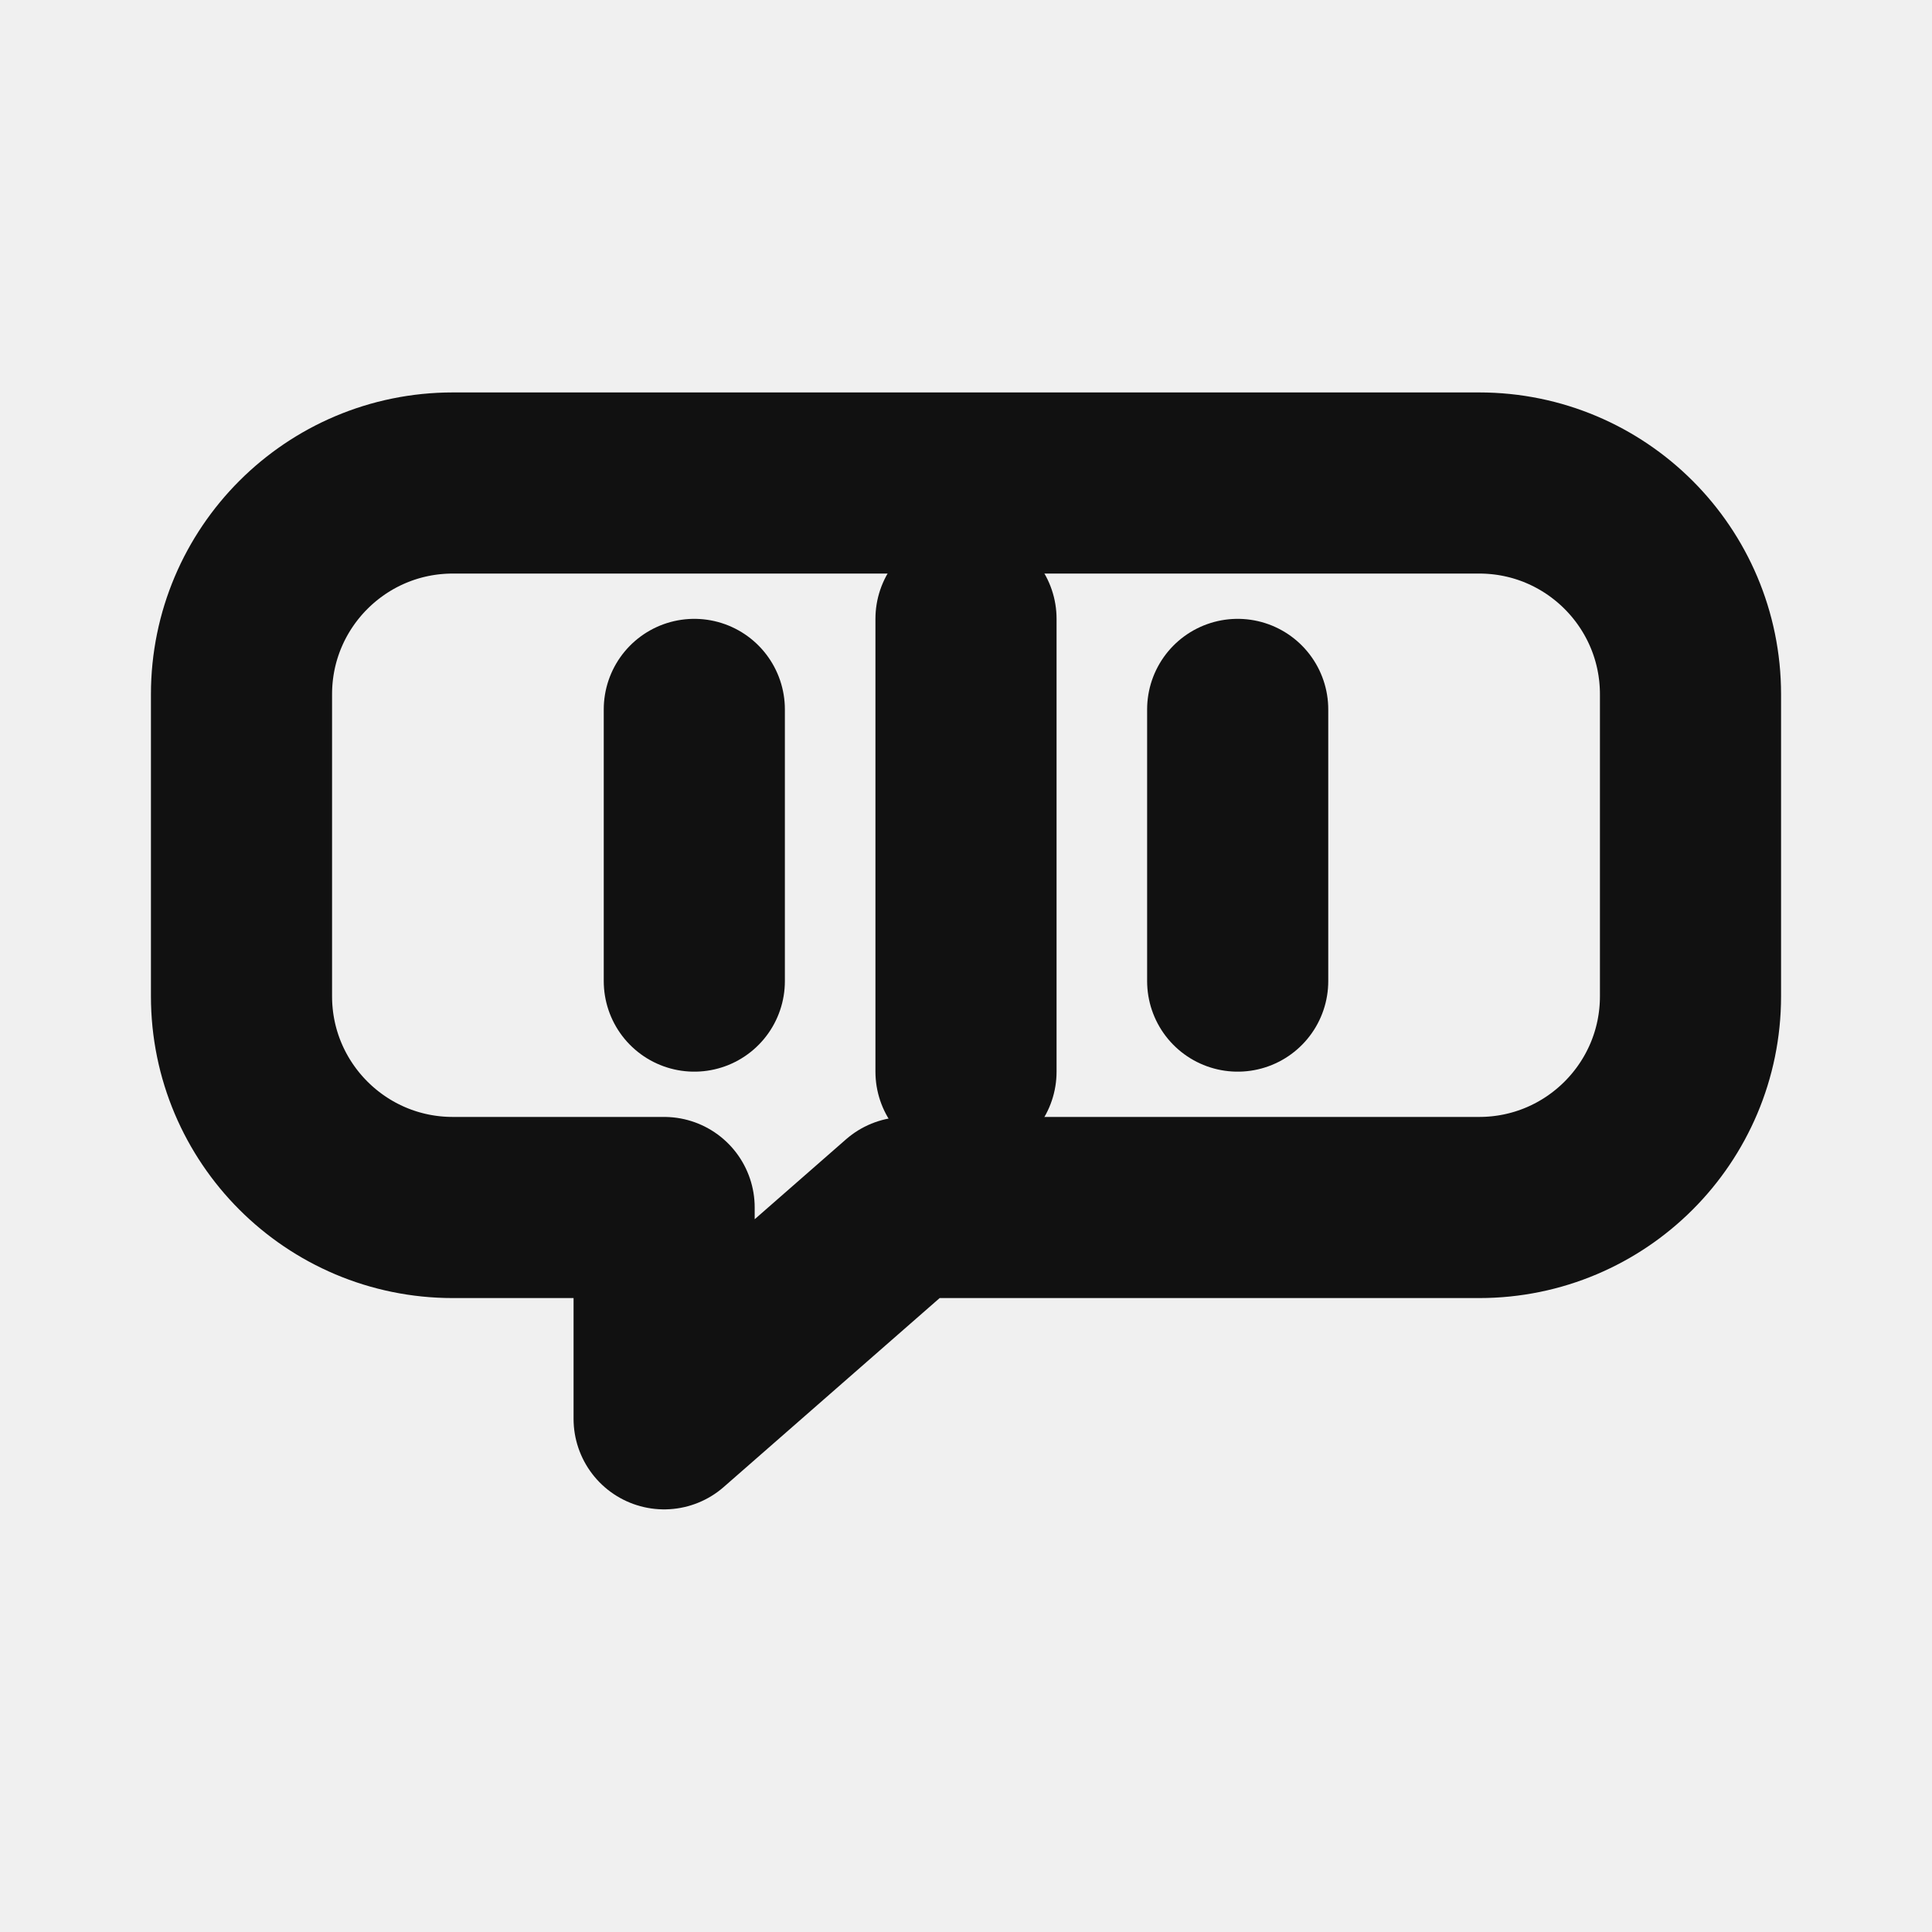
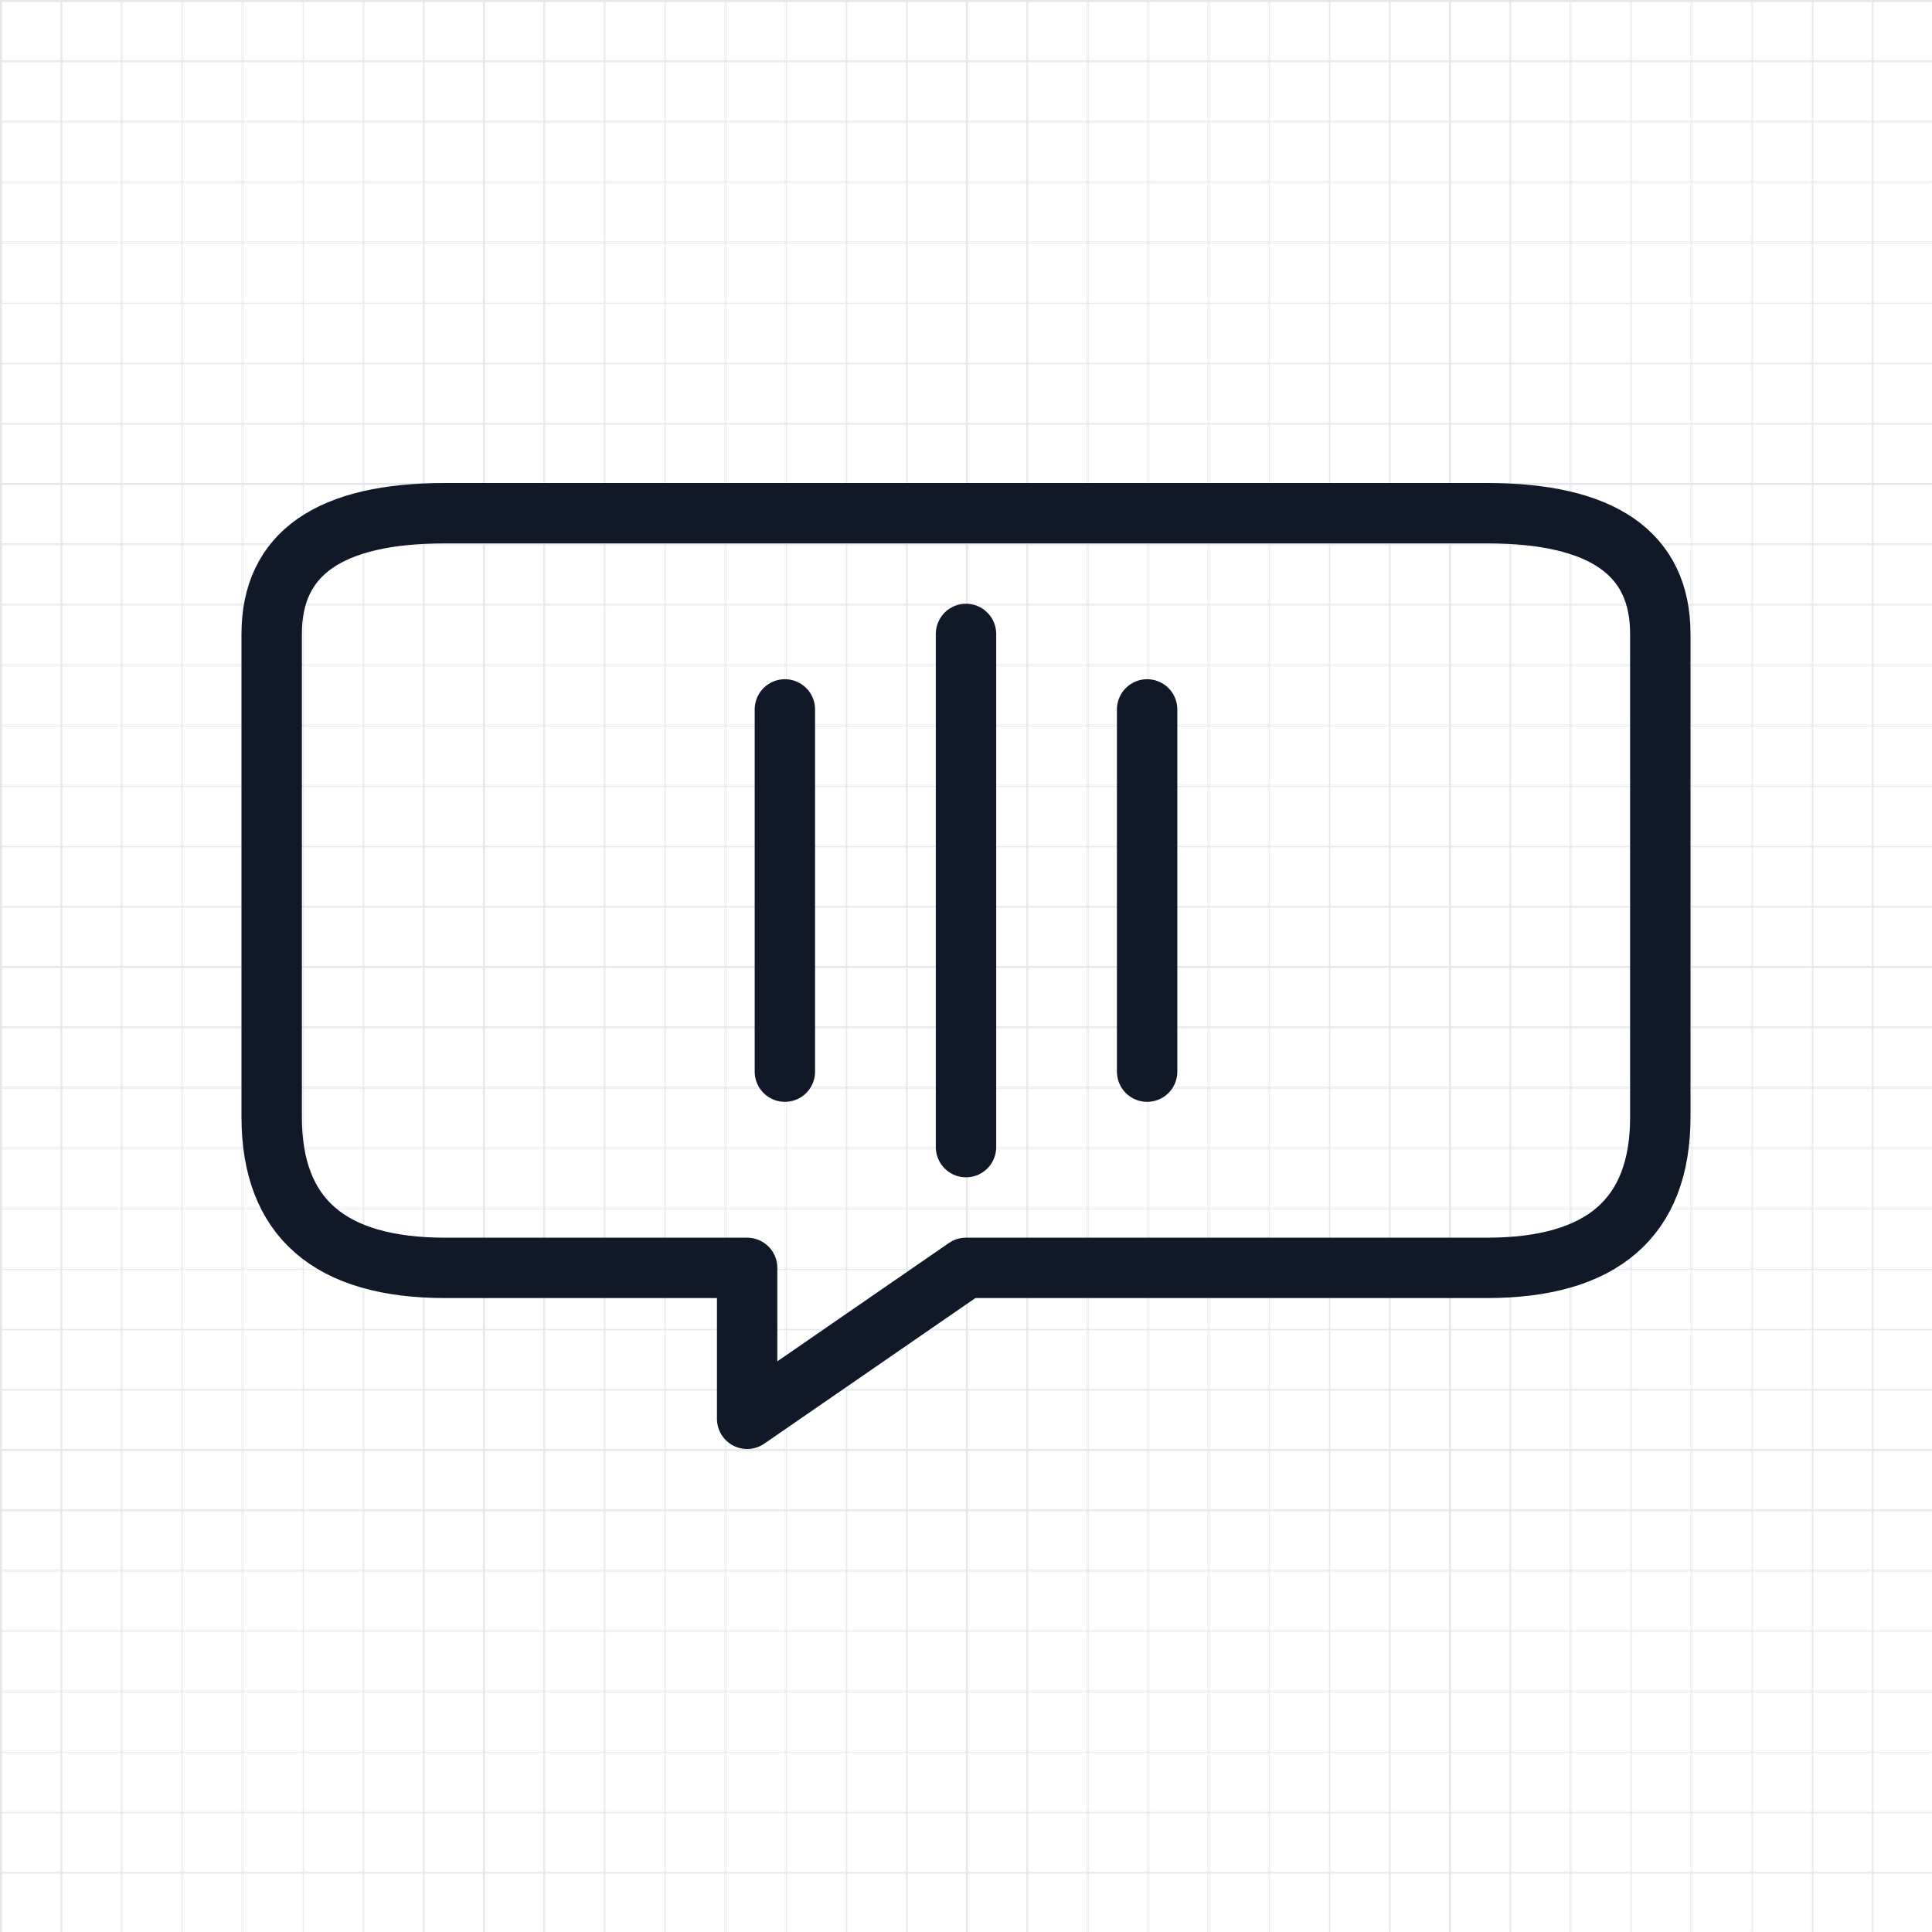
- <svg xmlns="http://www.w3.org/2000/svg" width="28" height="28" viewBox="0 0 512 512" aria-hidden="true">
-   <path d="M120 128h272a56 56 0 0 1 56 56v80a56 56 0 0 1-56 56h-152l-64 56v-56h-56a56 56 0 0 1-56-56V184a56 56 0 0 1 56-56z" fill="none" stroke="#111" stroke-width="48" stroke-linejoin="round" />
-   <line x1="184" y1="188" x2="184" y2="260" stroke="#111" stroke-width="48" stroke-linecap="round" />
-   <line x1="256" y1="164" x2="256" y2="284" stroke="#111" stroke-width="48" stroke-linecap="round" />
-   <line x1="328" y1="188" x2="328" y2="260" stroke="#111" stroke-width="48" stroke-linecap="round" />
+ <svg xmlns="http://www.w3.org/2000/svg" viewBox="0 0 512 512" width="512" height="512">
+   <defs>
+     <pattern id="grid" width="16" height="16" patternUnits="userSpaceOnUse">
+       <path d="M16 0H0V16" fill="none" stroke="#e5e7eb" stroke-width="1" />
+     </pattern>
+   </defs>
+   <rect width="512" height="512" fill="#ffffff" />
+   <rect width="512" height="512" fill="url(#grid)" />
+   <g transform="translate(64 64)" fill="none" stroke="#111827" stroke-linecap="round" stroke-linejoin="round">
+     <path d="M54 72H330Q376 72 376 104V232Q376 272 330 272H192L134 312V272H54Q8 272 8 232V104Q8 72 54 72Z" stroke-width="16" />
+     <g stroke-width="16">
+       <path d="M144 124V220" />
+       <path d="M192 104V240" />
+       <path d="M240 124V220" />
+     </g>
+   </g>
</svg>
